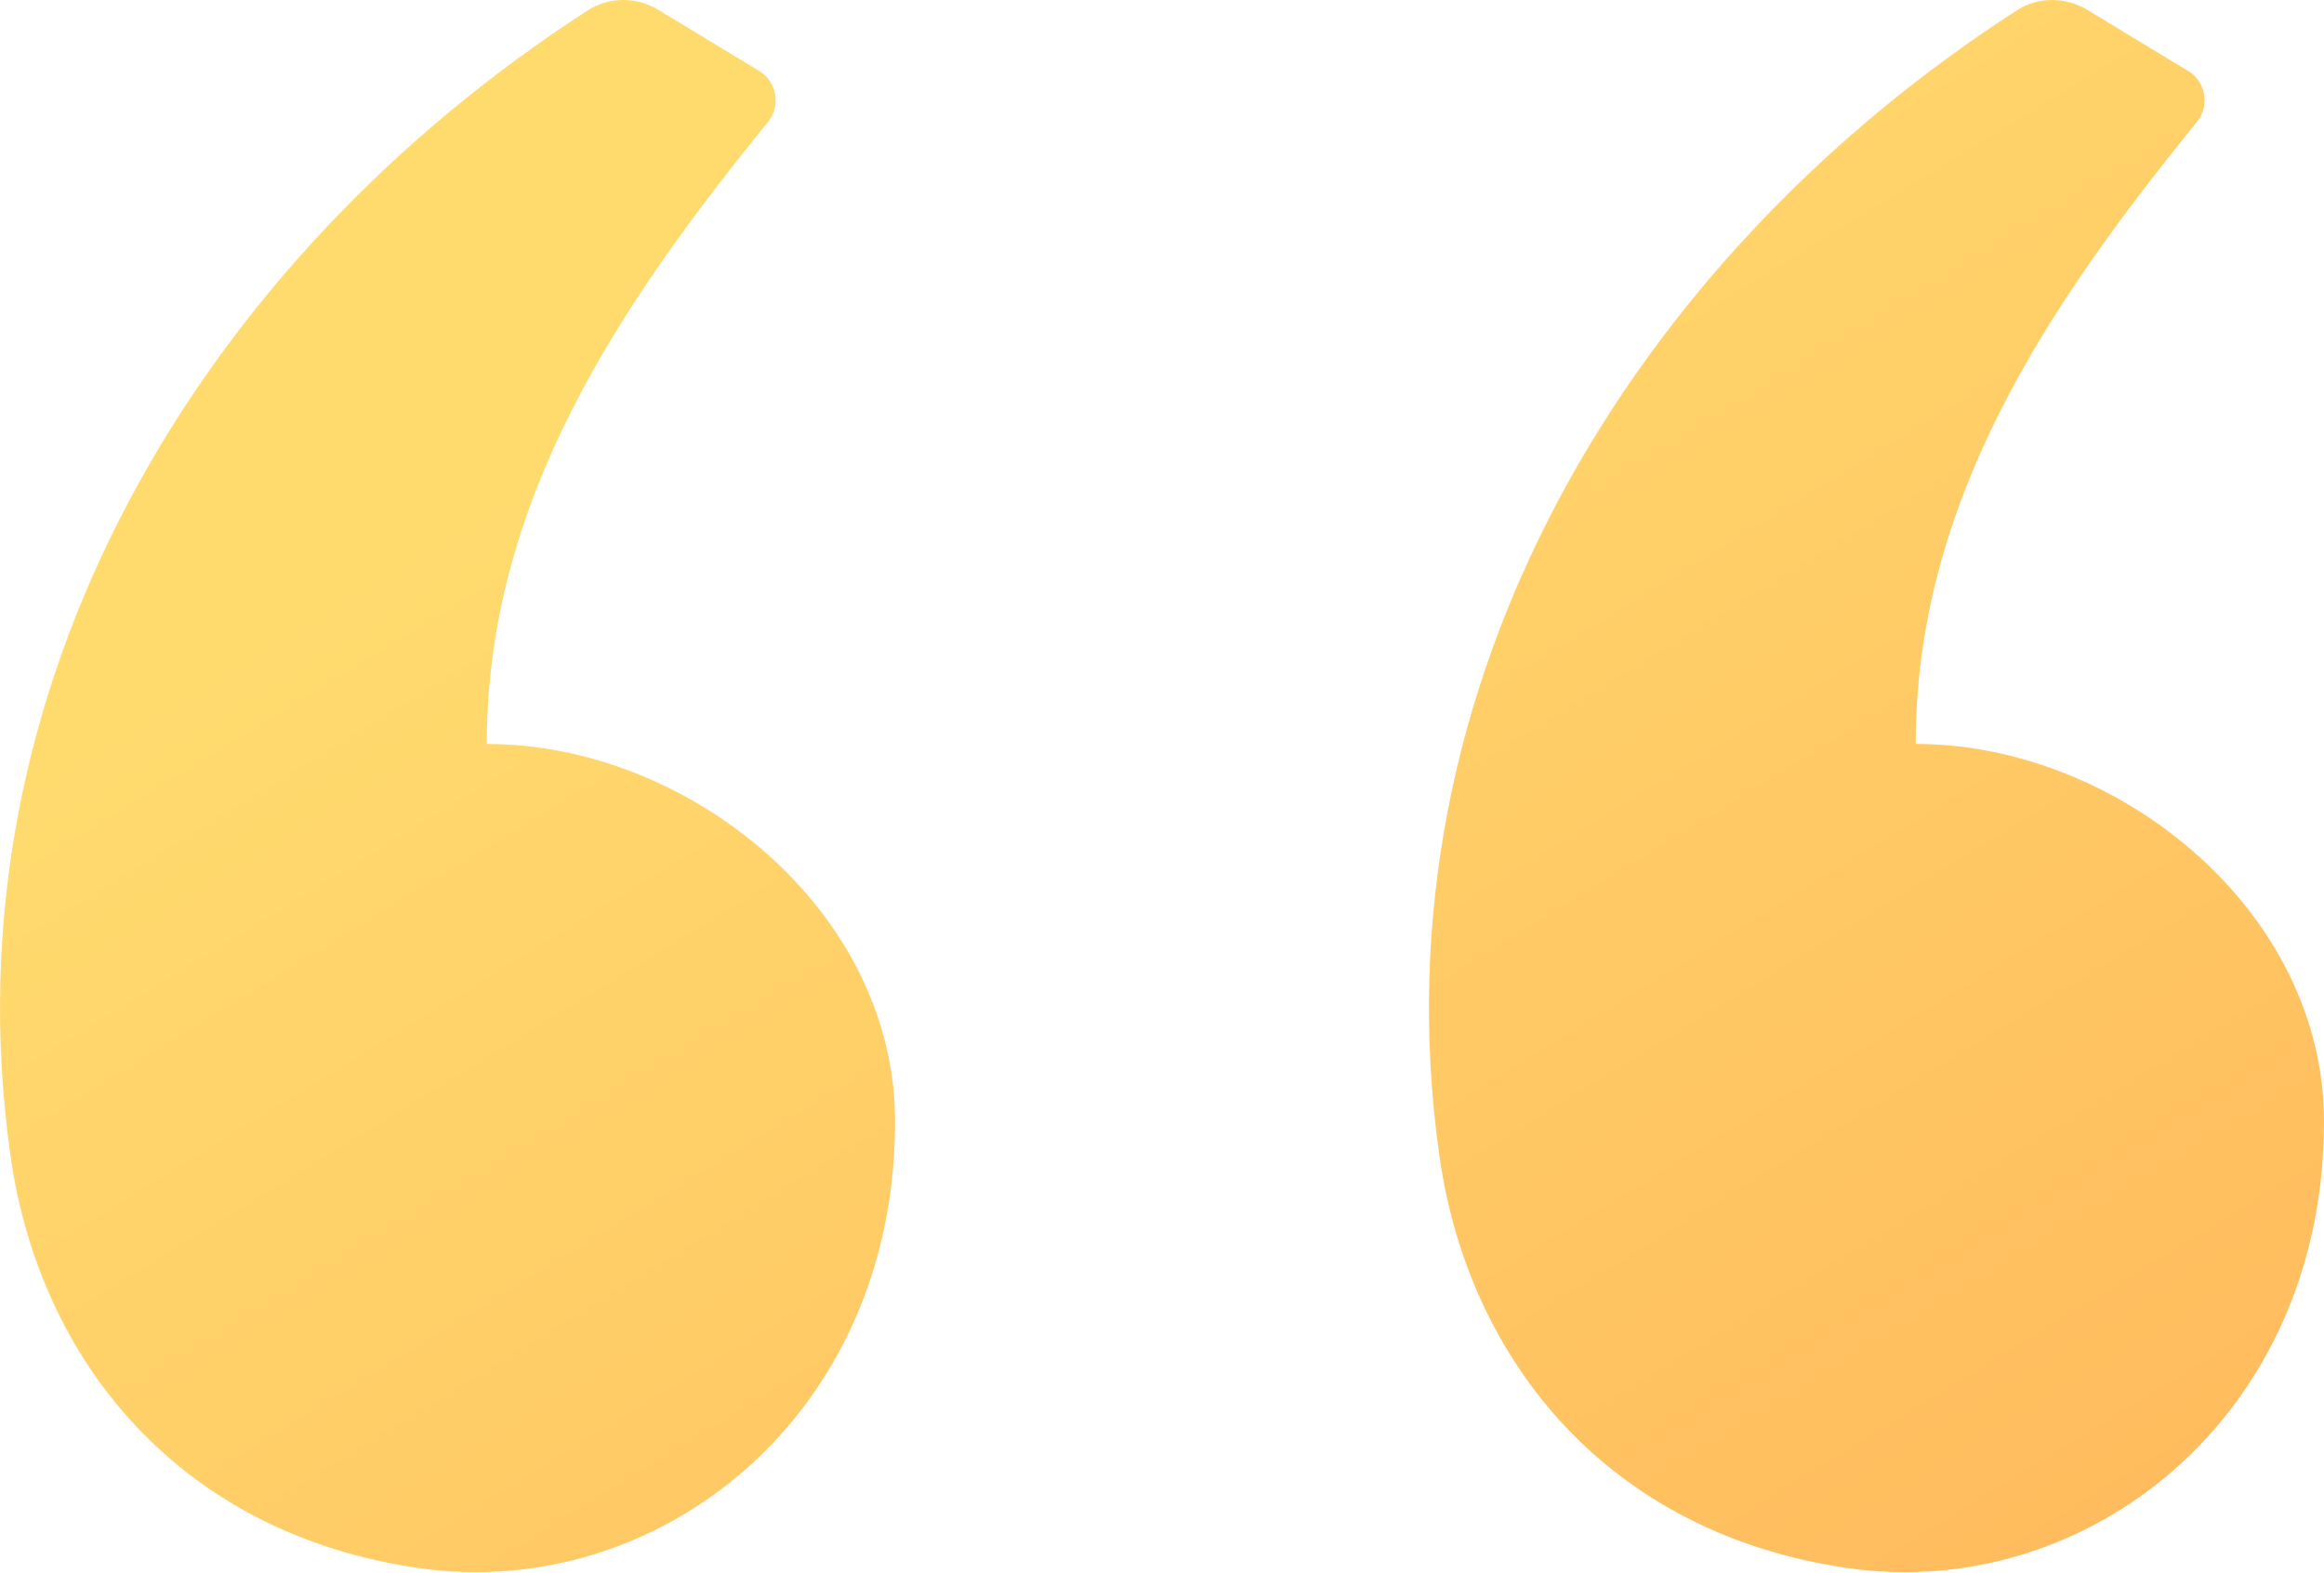
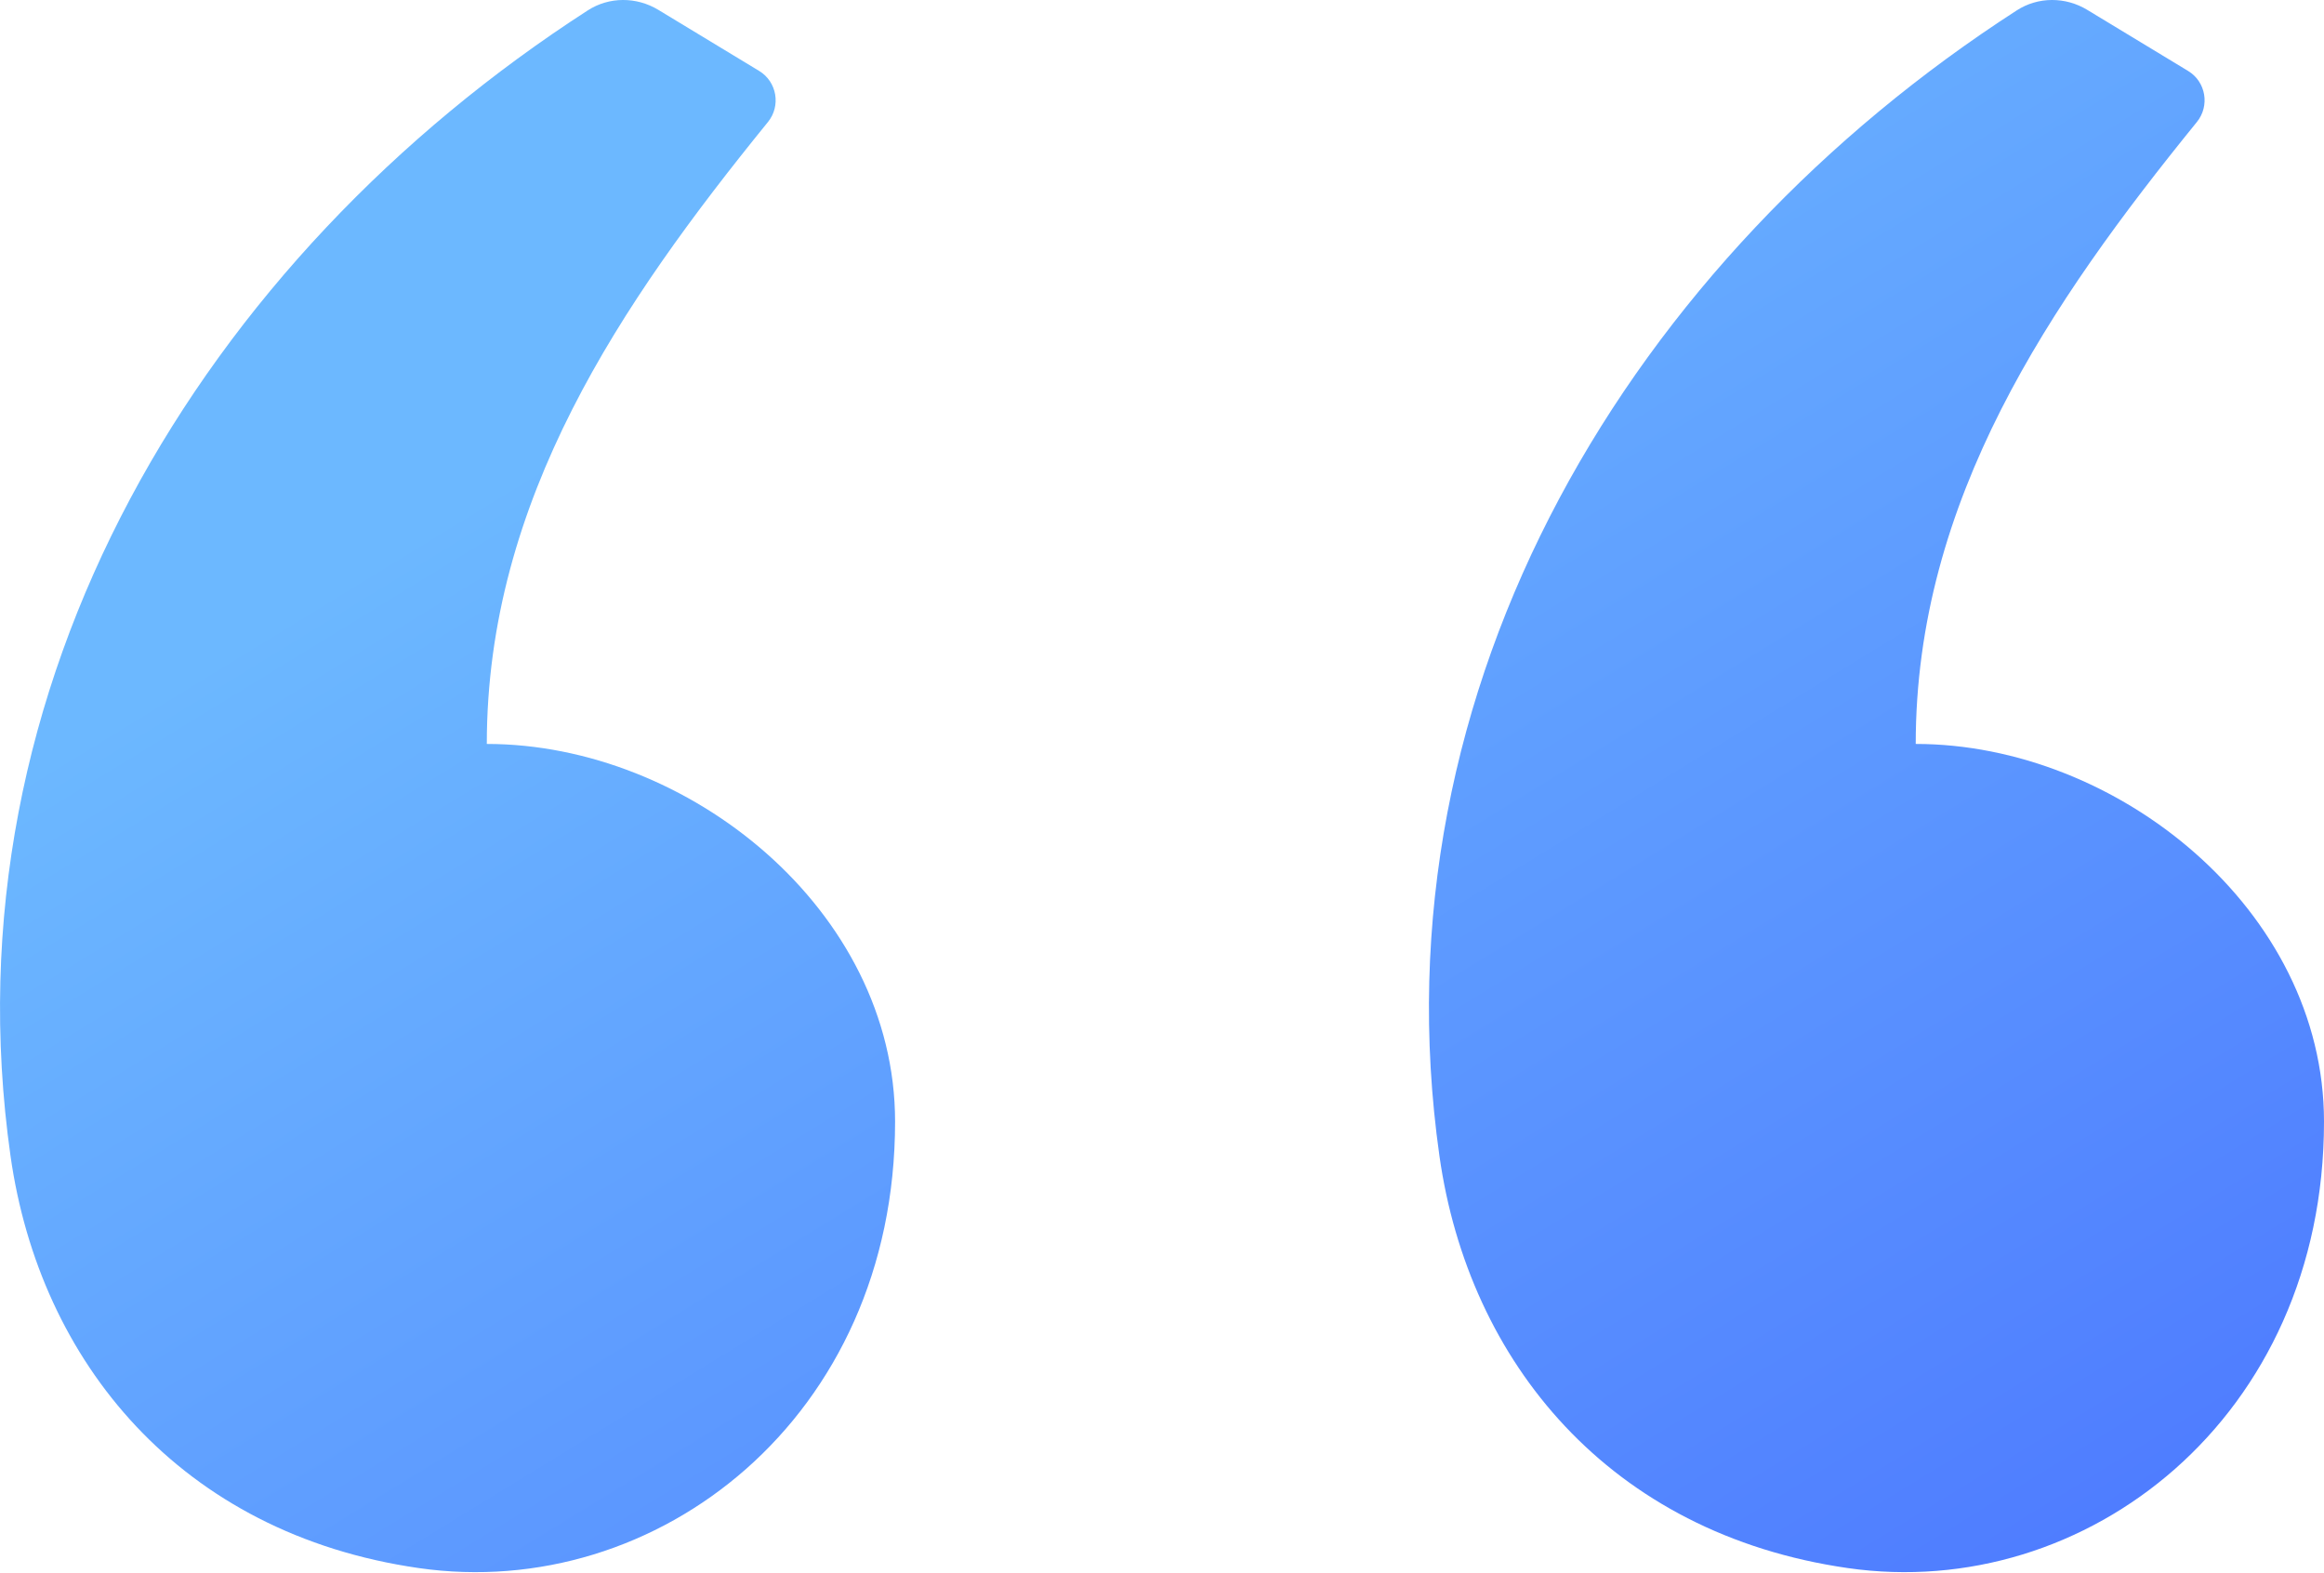
<svg xmlns="http://www.w3.org/2000/svg" width="34" height="23" viewBox="0 0 34 23" fill="none">
  <path fill-rule="evenodd" clip-rule="evenodd" d="M9.631 0.144L11.107 1.038C11.367 1.196 11.427 1.549 11.235 1.785C9.08 4.439 7.122 7.316 7.122 10.883C10.063 10.883 13.095 13.306 13.095 16.408C13.095 20.742 9.611 23.441 6.126 22.939C2.642 22.437 0.581 19.925 0.154 16.911C-0.826 9.999 2.986 3.774 8.599 0.152C8.912 -0.05 9.312 -0.049 9.631 0.144ZM30.536 0.144L32.012 1.038C32.273 1.196 32.332 1.549 32.14 1.785C29.985 4.439 28.027 7.316 28.027 10.883C30.969 10.883 34 13.306 34 16.408C34 20.742 30.516 23.441 27.032 22.939C23.547 22.437 21.486 19.925 21.059 16.911C20.079 9.999 23.892 3.774 29.505 0.152C29.817 -0.05 30.218 -0.049 30.536 0.144Z" fill="url(#paint0_linear)" />
  <defs>
    <linearGradient id="paint0_linear" x1="1.927" y1="4.65138e-07" x2="19.702" y2="29.018" gradientUnits="userSpaceOnUse">
-       <stop offset="0.259" stop-color="#FFDB6E" />
-       <stop offset="1" stop-color="#FFBC5E" />
+       <stop offset="0.259" stop-color="#6CB8FF" />
+       <stop offset="1" stop-color="#4F7DFF" />
    </linearGradient>
  </defs>
</svg>
